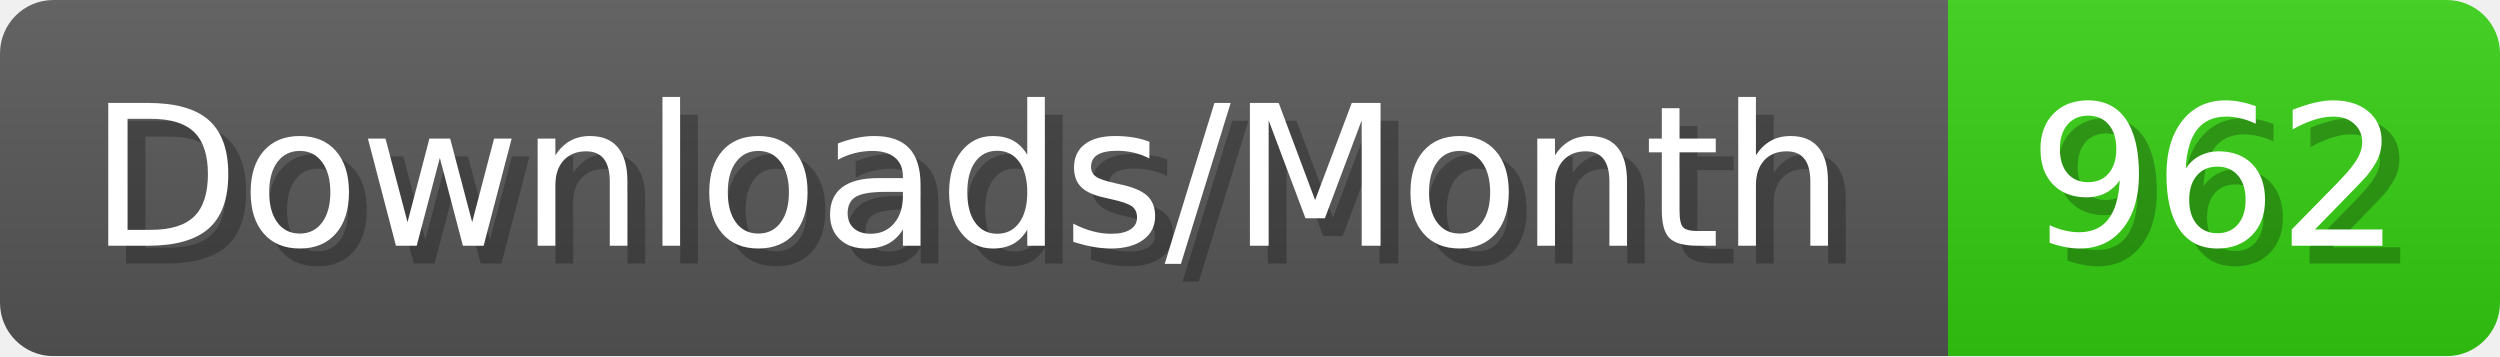
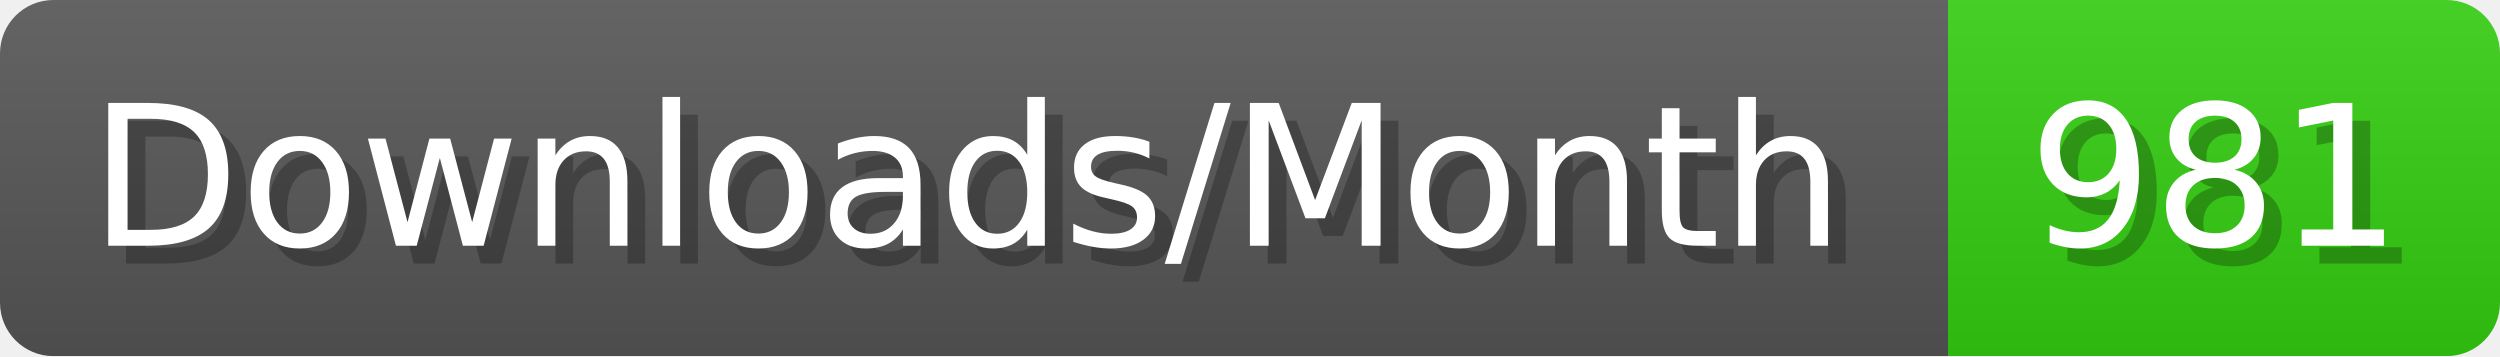
- <svg xmlns="http://www.w3.org/2000/svg" width="140.4" height="20" viewBox="0 0 1404 200" role="img" aria-label="Downloads/Month: 962">
+ <svg xmlns="http://www.w3.org/2000/svg" width="140.4" height="20" viewBox="0 0 1404 200" role="img" aria-label="Downloads/Month: 981">
  <linearGradient id="YlXUI" x2="0" y2="100%">
    <stop offset="0" stop-opacity=".1" stop-color="#EEE" />
    <stop offset="1" stop-opacity=".1" />
  </linearGradient>
  <mask id="JHhop">
    <rect width="1404" height="200" rx="30" fill="#FFF" />
  </mask>
  <g mask="url(#JHhop)">
    <rect width="1094" height="200" fill="#555" />
    <rect width="310" height="200" fill="#3C1" x="1094" />
    <rect width="1404" height="200" fill="url(#YlXUI)" />
  </g>
  <g aria-hidden="true" fill="#fff" text-anchor="start" font-family="Verdana,DejaVu Sans,sans-serif" font-size="110">
    <text x="60" y="148" textLength="994" fill="#000" opacity="0.25">Downloads/Month</text>
    <text x="50" y="138" textLength="994">Downloads/Month</text>
-     <text x="1149" y="148" textLength="210" fill="#000" opacity="0.25">962</text>
-     <text x="1139" y="138" textLength="210">962</text>
+     <text x="1149" y="148" textLength="210" fill="#000" opacity="0.25">981</text>
+     <text x="1139" y="138" textLength="210">981</text>
  </g>
</svg>
